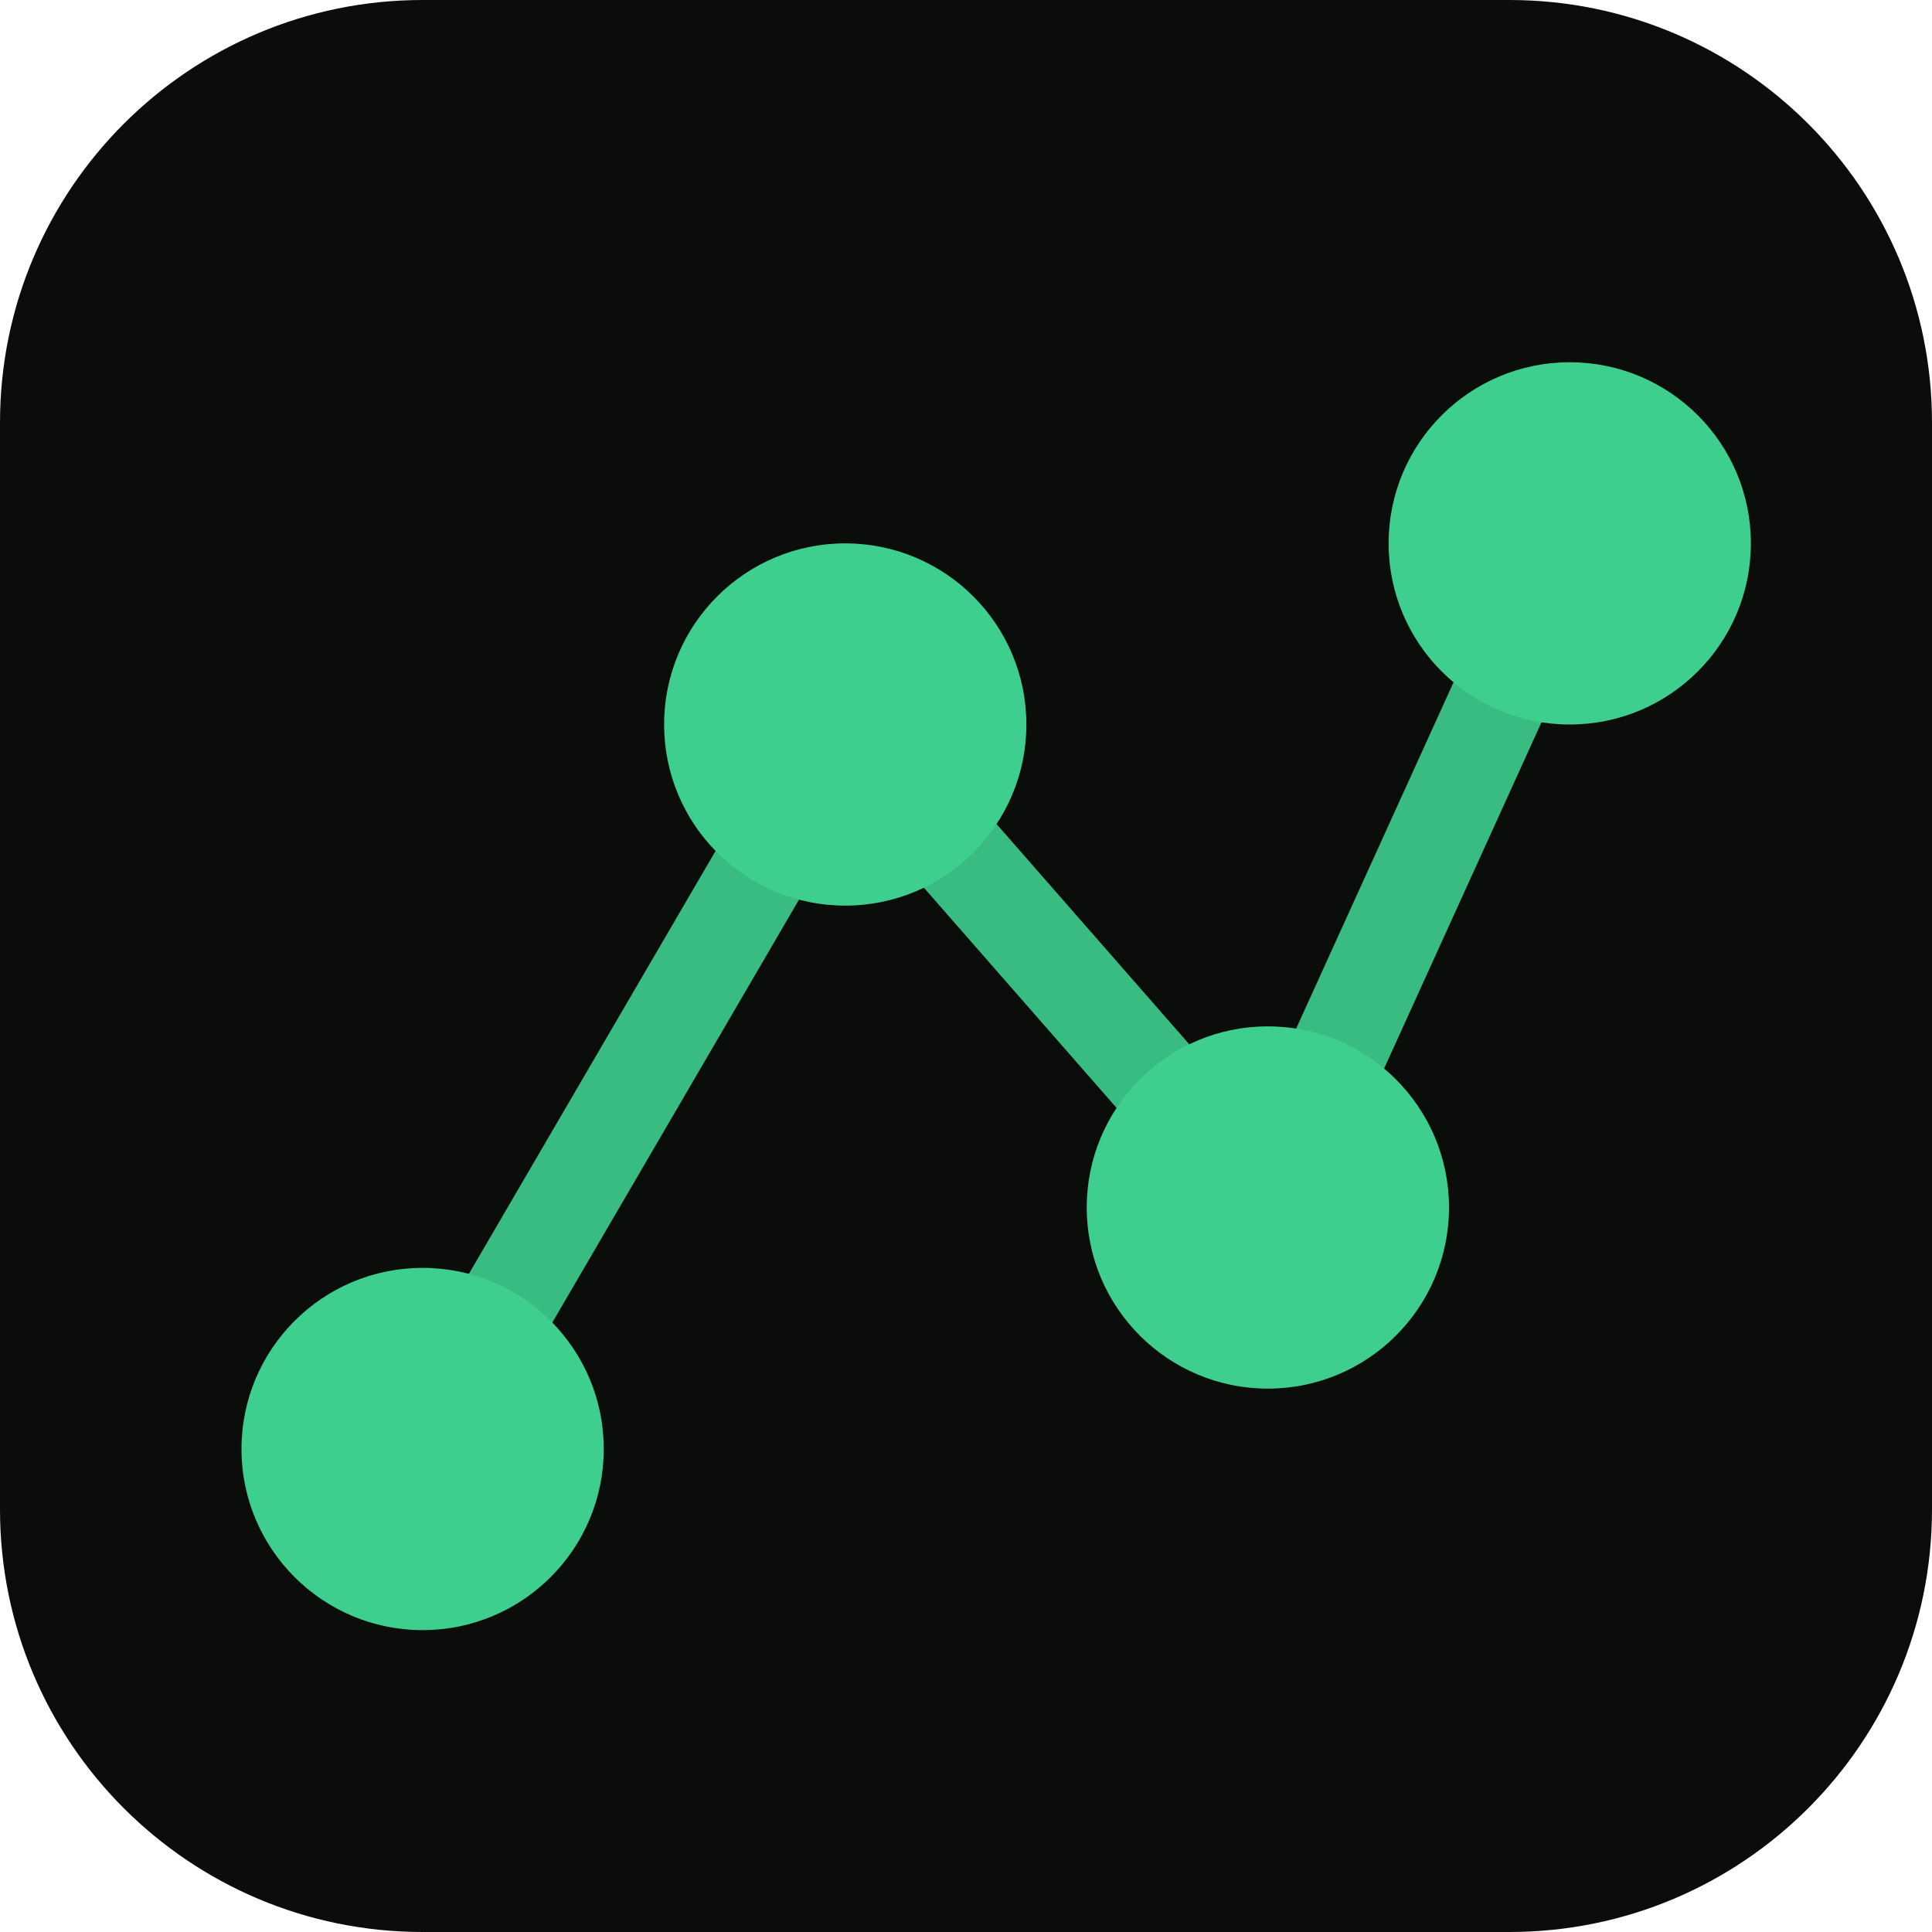
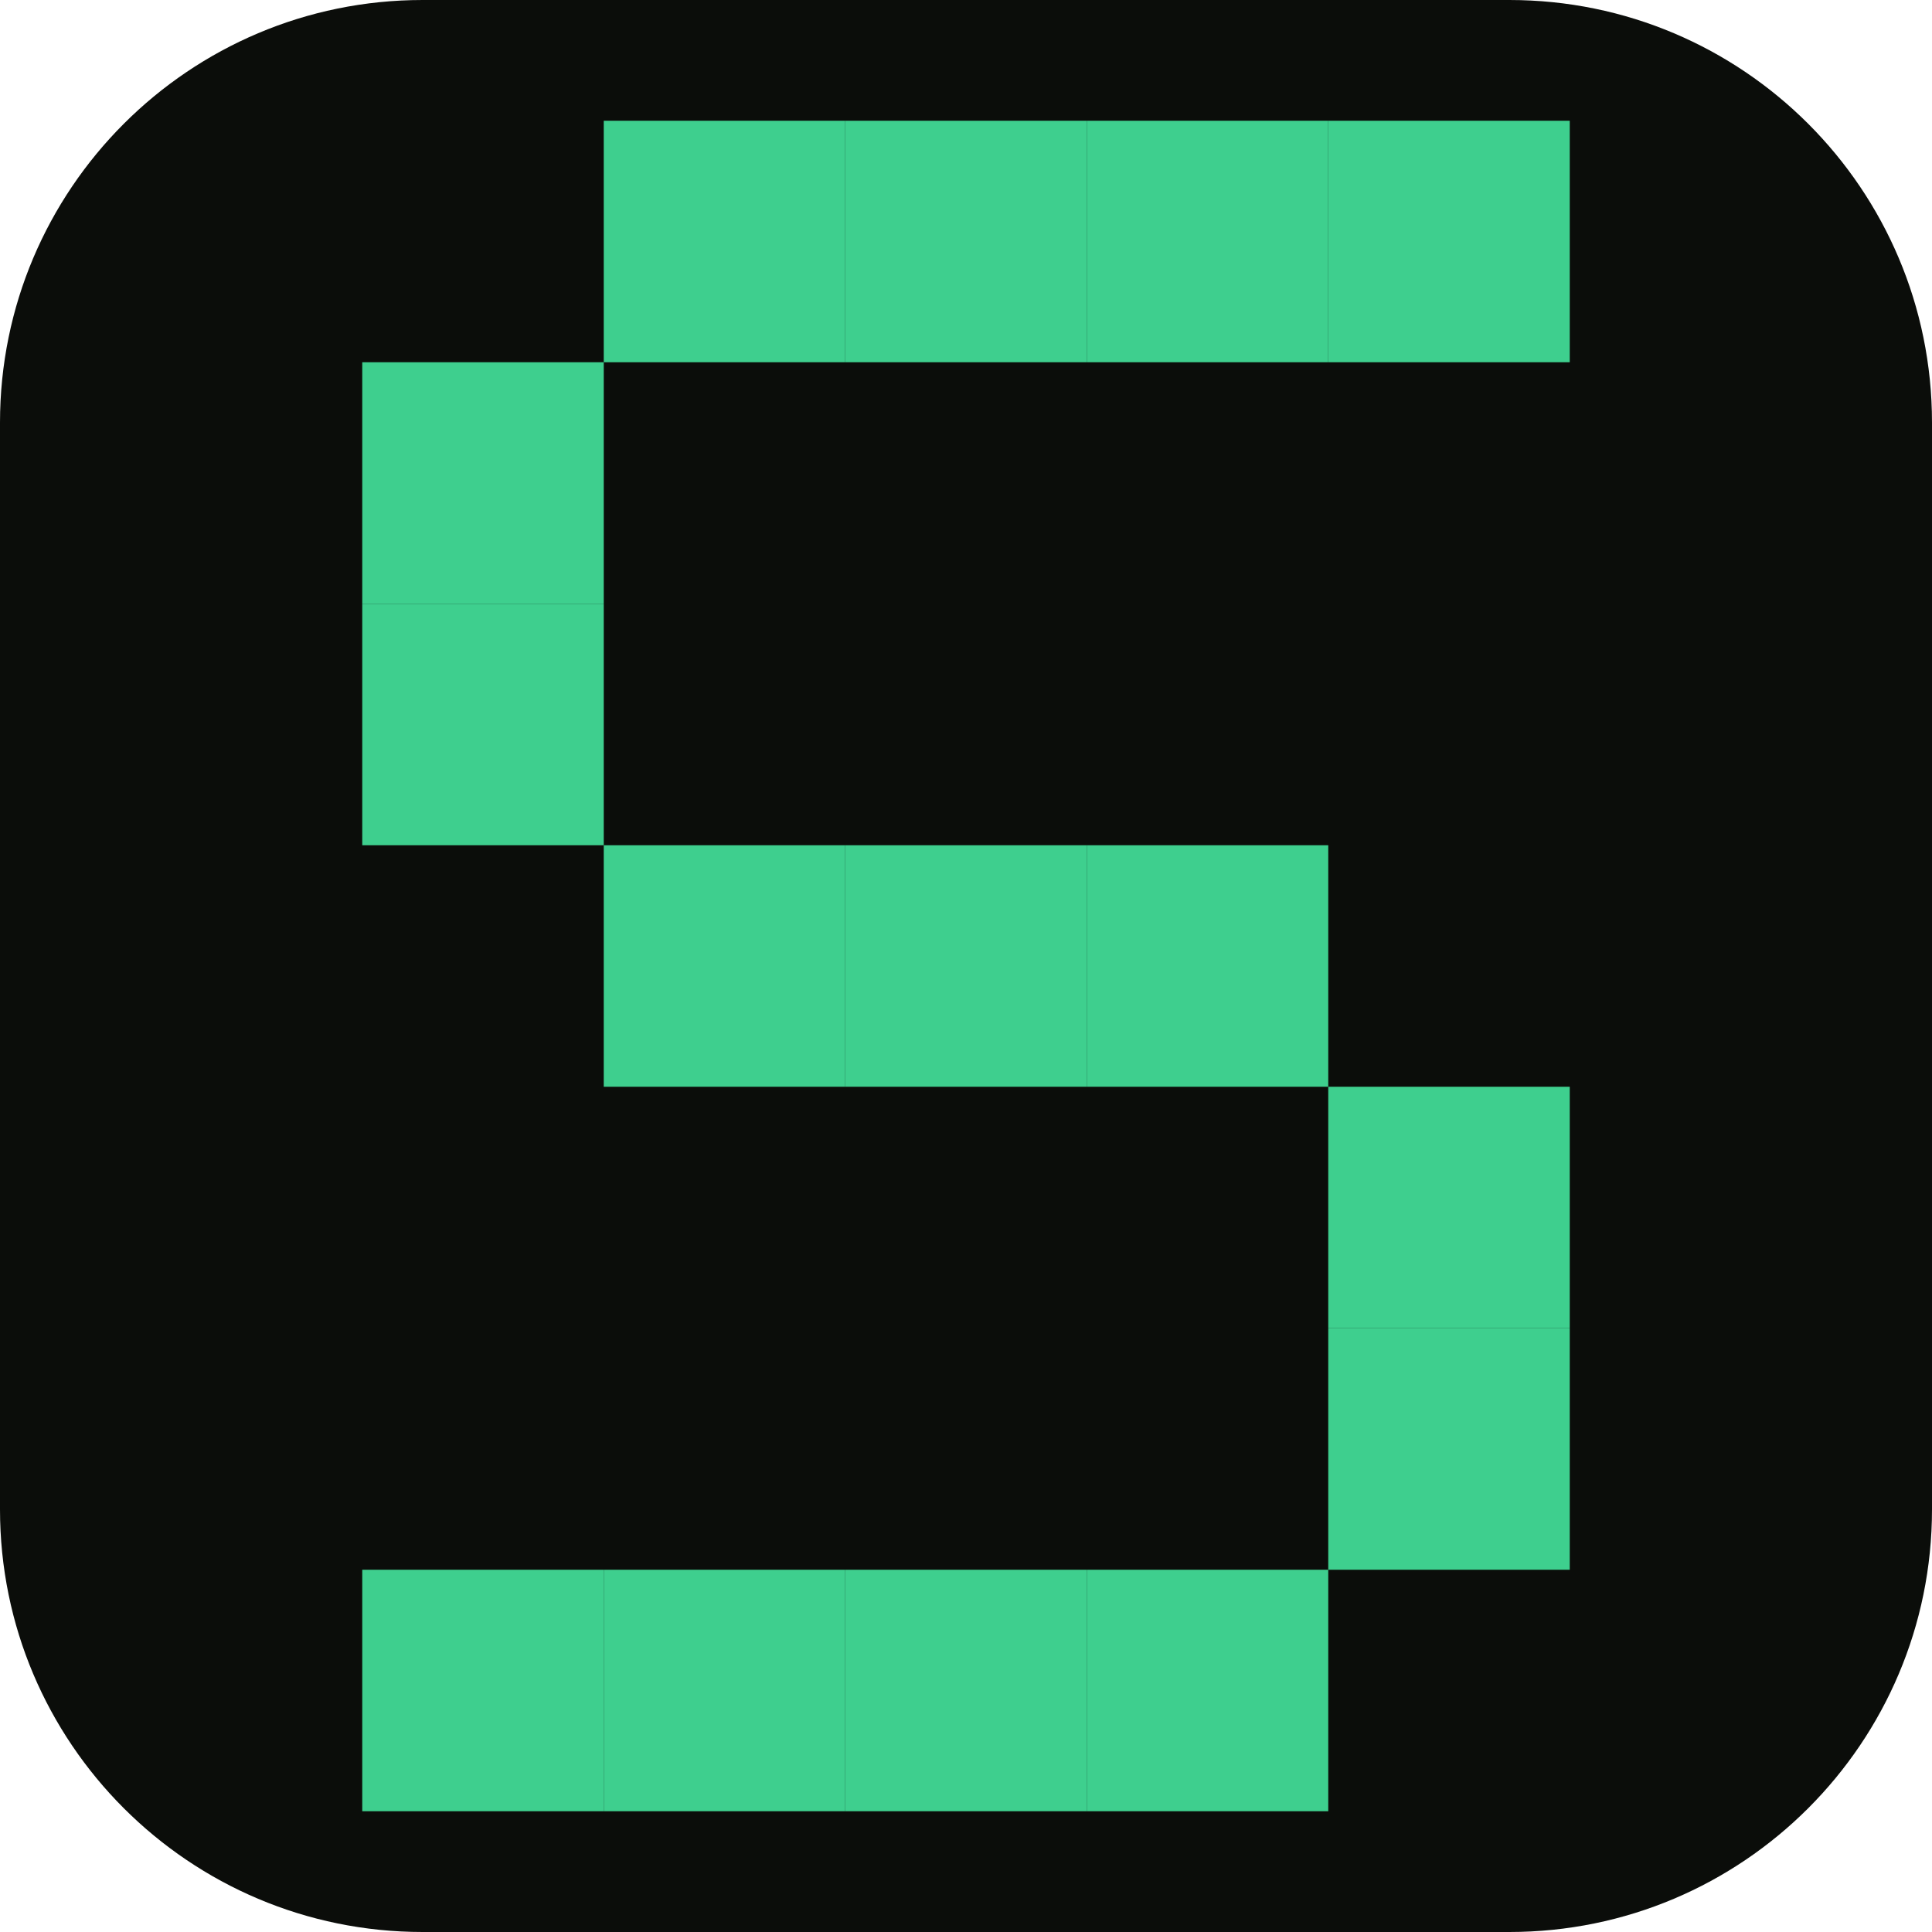
<svg xmlns="http://www.w3.org/2000/svg" width="32" height="32" viewBox="0 0 32 32">
  <rect width="32" height="32" rx="7" fill="#0B0D0A" />
-   <g stroke="#3ECF8E" stroke-width="1.6" stroke-linecap="round" opacity="0.9">
-     <line x1="7" y1="24" x2="14" y2="12" />
-     <line x1="14" y1="12" x2="21" y2="20" />
-     <line x1="21" y1="20" x2="26" y2="9" />
-   </g>
  <g fill="#3ECF8E">
-     <circle cx="7" cy="24" r="3" />
-     <circle cx="14" cy="12" r="3" />
-     <circle cx="21" cy="20" r="3" />
-     <circle cx="26" cy="9" r="3" />
+     <rect x="10" y="2" width="4" height="4" />
+     <rect x="14" y="2" width="4" height="4" />
+     <rect x="18" y="2" width="4" height="4" />
+     <rect x="22" y="2" width="4" height="4" />
+     <rect x="6" y="6" width="4" height="4" />
+     <rect x="6" y="10" width="4" height="4" />
+     <rect x="10" y="14" width="4" height="4" />
+     <rect x="14" y="14" width="4" height="4" />
+     <rect x="18" y="14" width="4" height="4" />
+     <rect x="22" y="18" width="4" height="4" />
+     <rect x="22" y="22" width="4" height="4" />
+     <rect x="6" y="26" width="4" height="4" />
+     <rect x="10" y="26" width="4" height="4" />
+     <rect x="14" y="26" width="4" height="4" />
+     <rect x="18" y="26" width="4" height="4" />
  </g>
</svg>
